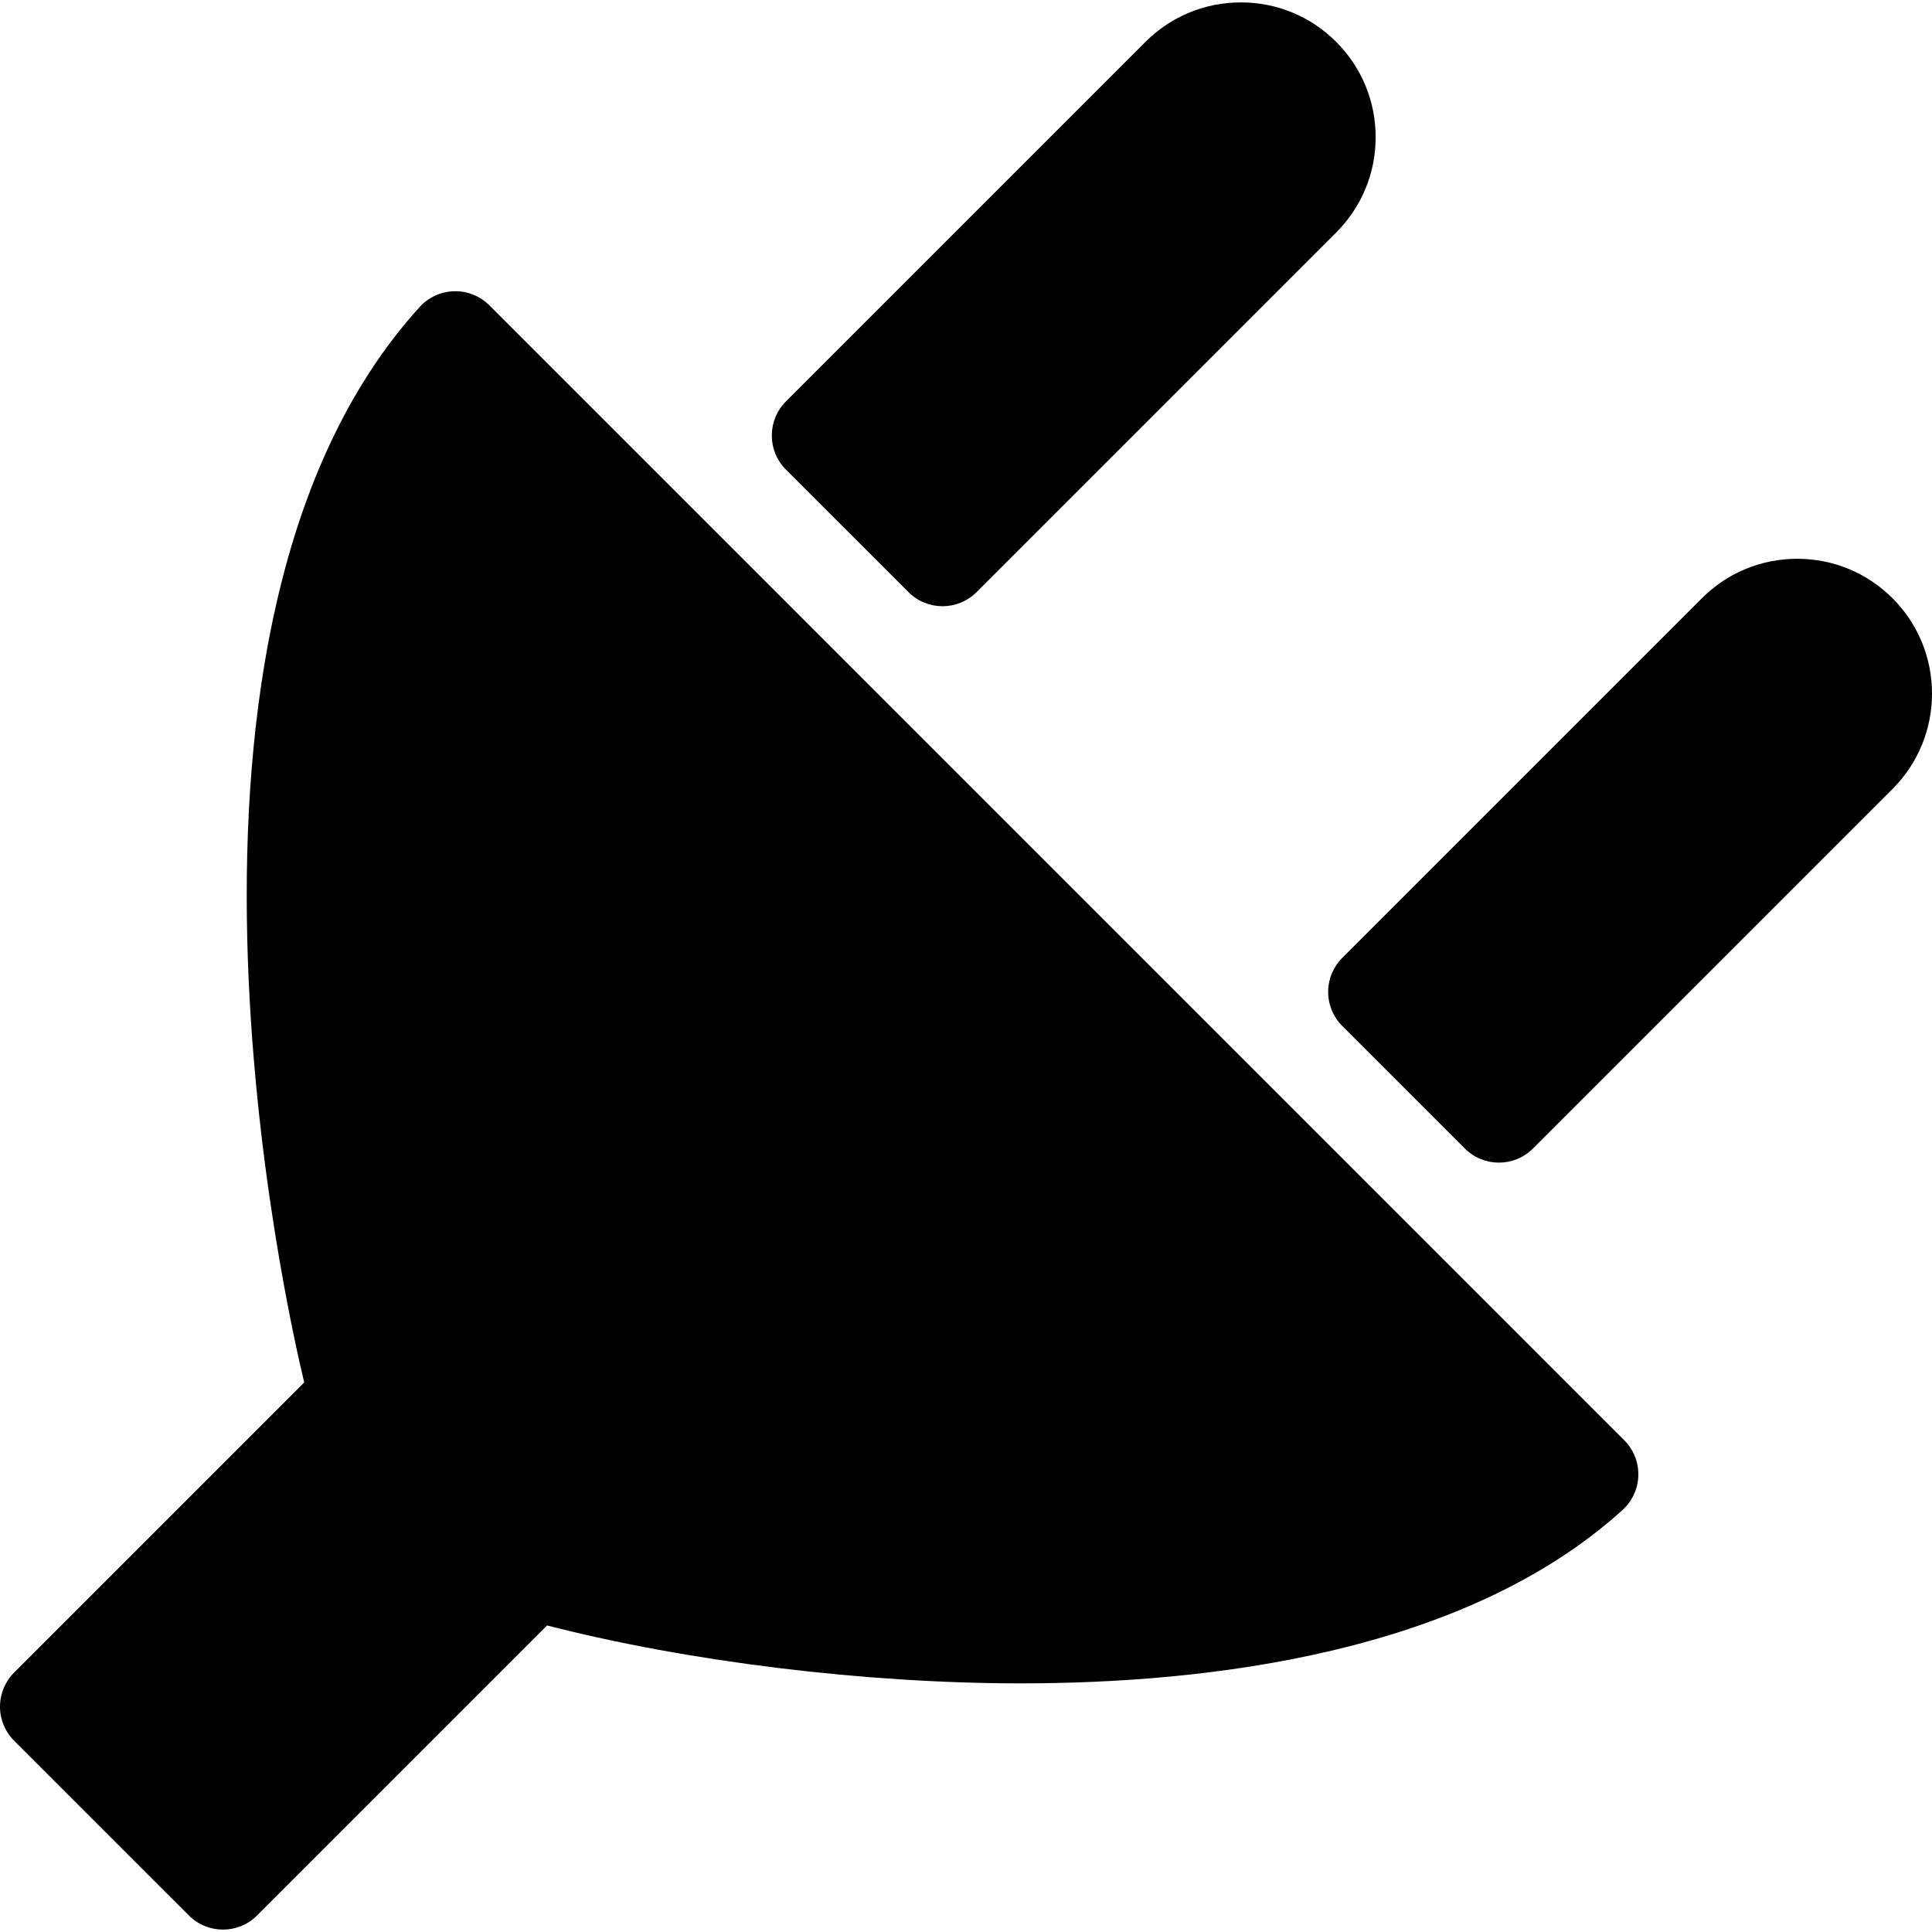
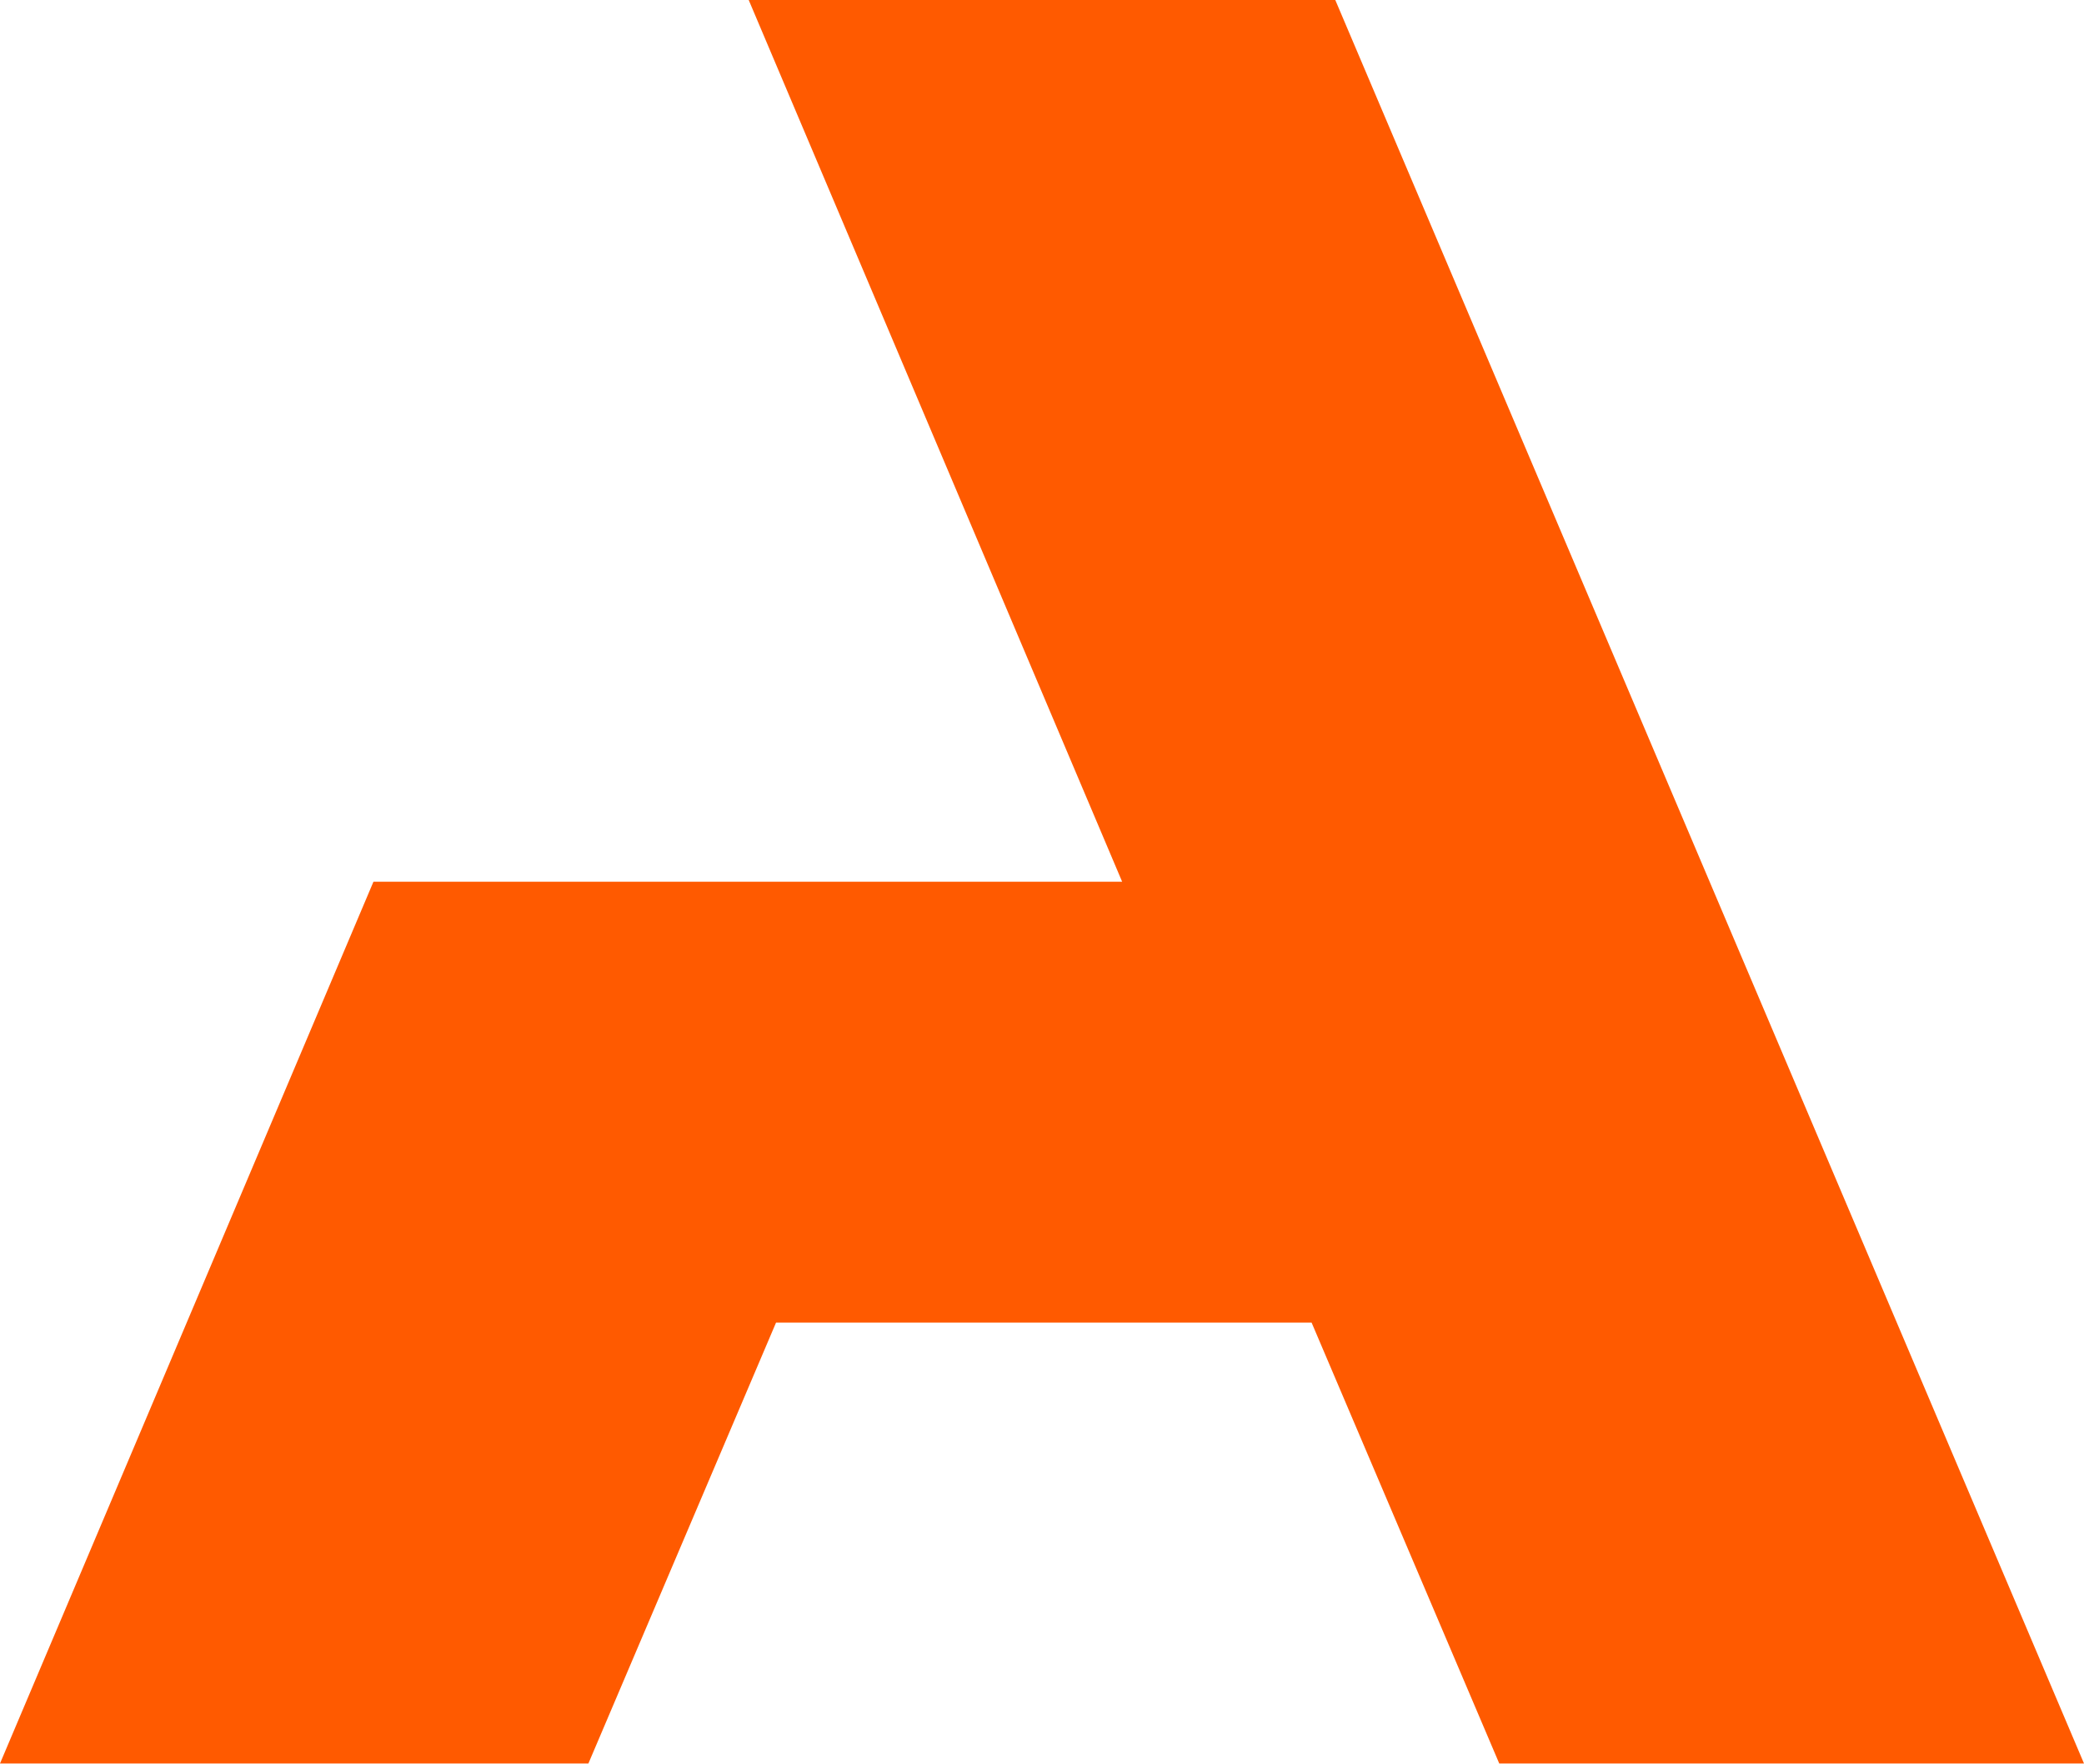
- <svg xmlns="http://www.w3.org/2000/svg" version="1.1" id="Capa_1" x="0px" y="0px" width="99.012px" height="99.012px" viewBox="0 0 99.012 99.012" style="enable-background:new 0 0 99.012 99.012;" xml:space="preserve">
-   <g>
-     <g>
-       <path d="M25.08,15.648c-0.478-0.478-1.135-0.742-1.805-0.723c-0.675,0.017-1.314,0.309-1.768,0.808    c-14.829,16.325-6.762,51.623-5.916,55.115L0.723,85.717C0.26,86.18,0,86.808,0,87.463c0,0.654,0.26,1.283,0.723,1.746    l8.958,8.957c0.482,0.48,1.114,0.723,1.746,0.723c0.631,0,1.264-0.24,1.745-0.723l14.865-14.864    c7.237,1.859,16.289,2.968,24.28,2.968c9.599,0,22.739-1.543,30.836-8.886c0.5-0.454,0.793-1.093,0.809-1.769    c0.018-0.676-0.245-1.328-0.723-1.805L25.08,15.648z" />
-       <path d="M46.557,30.345c0.482,0.482,1.114,0.723,1.746,0.723c0.632,0,1.264-0.241,1.746-0.724l18.428-18.428    c1.305-1.305,2.023-3.04,2.023-4.885c0-1.846-0.719-3.582-2.023-4.886c-1.305-1.305-3.039-2.022-4.885-2.022    c-1.845,0-3.581,0.718-4.887,2.022L40.277,20.574c-0.964,0.964-0.964,2.527,0,3.492L46.557,30.345z" />
-       <path d="M96.99,30.661c-1.305-1.305-3.039-2.024-4.885-2.024c-1.847,0-3.582,0.718-4.886,2.023L68.79,49.089    c-0.464,0.463-0.724,1.091-0.724,1.746s0.26,1.282,0.724,1.746l6.28,6.278c0.481,0.482,1.113,0.724,1.746,0.724    c0.631,0,1.264-0.241,1.746-0.724l18.43-18.429C99.686,37.735,99.686,33.353,96.99,30.661z" />
-     </g>
+ <svg xmlns="http://www.w3.org/2000/svg" id="Layer_1" data-name="Layer 1" viewBox="0 0 114.4 96.8">
+   <defs>
+     <style>.cls-1{fill:#ff5a00;}</style>
+   </defs>
+   <g id="Logo-_-Orange" data-name="Logo-/-Orange">
+     <path id="Fill-1" class="cls-1" d="M41.1,0,61.6,48.4H20.5L0,96.8H32.3L42.6,72.6H72L82.3,96.8h32.1L73.3,0Z" />
  </g>
-   <g>
- </g>
-   <g>
- </g>
-   <g>
- </g>
-   <g>
- </g>
-   <g>
- </g>
-   <g>
- </g>
-   <g>
- </g>
-   <g>
- </g>
-   <g>
- </g>
-   <g>
- </g>
-   <g>
- </g>
-   <g>
- </g>
-   <g>
- </g>
-   <g>
- </g>
-   <g>
- </g>
</svg>
